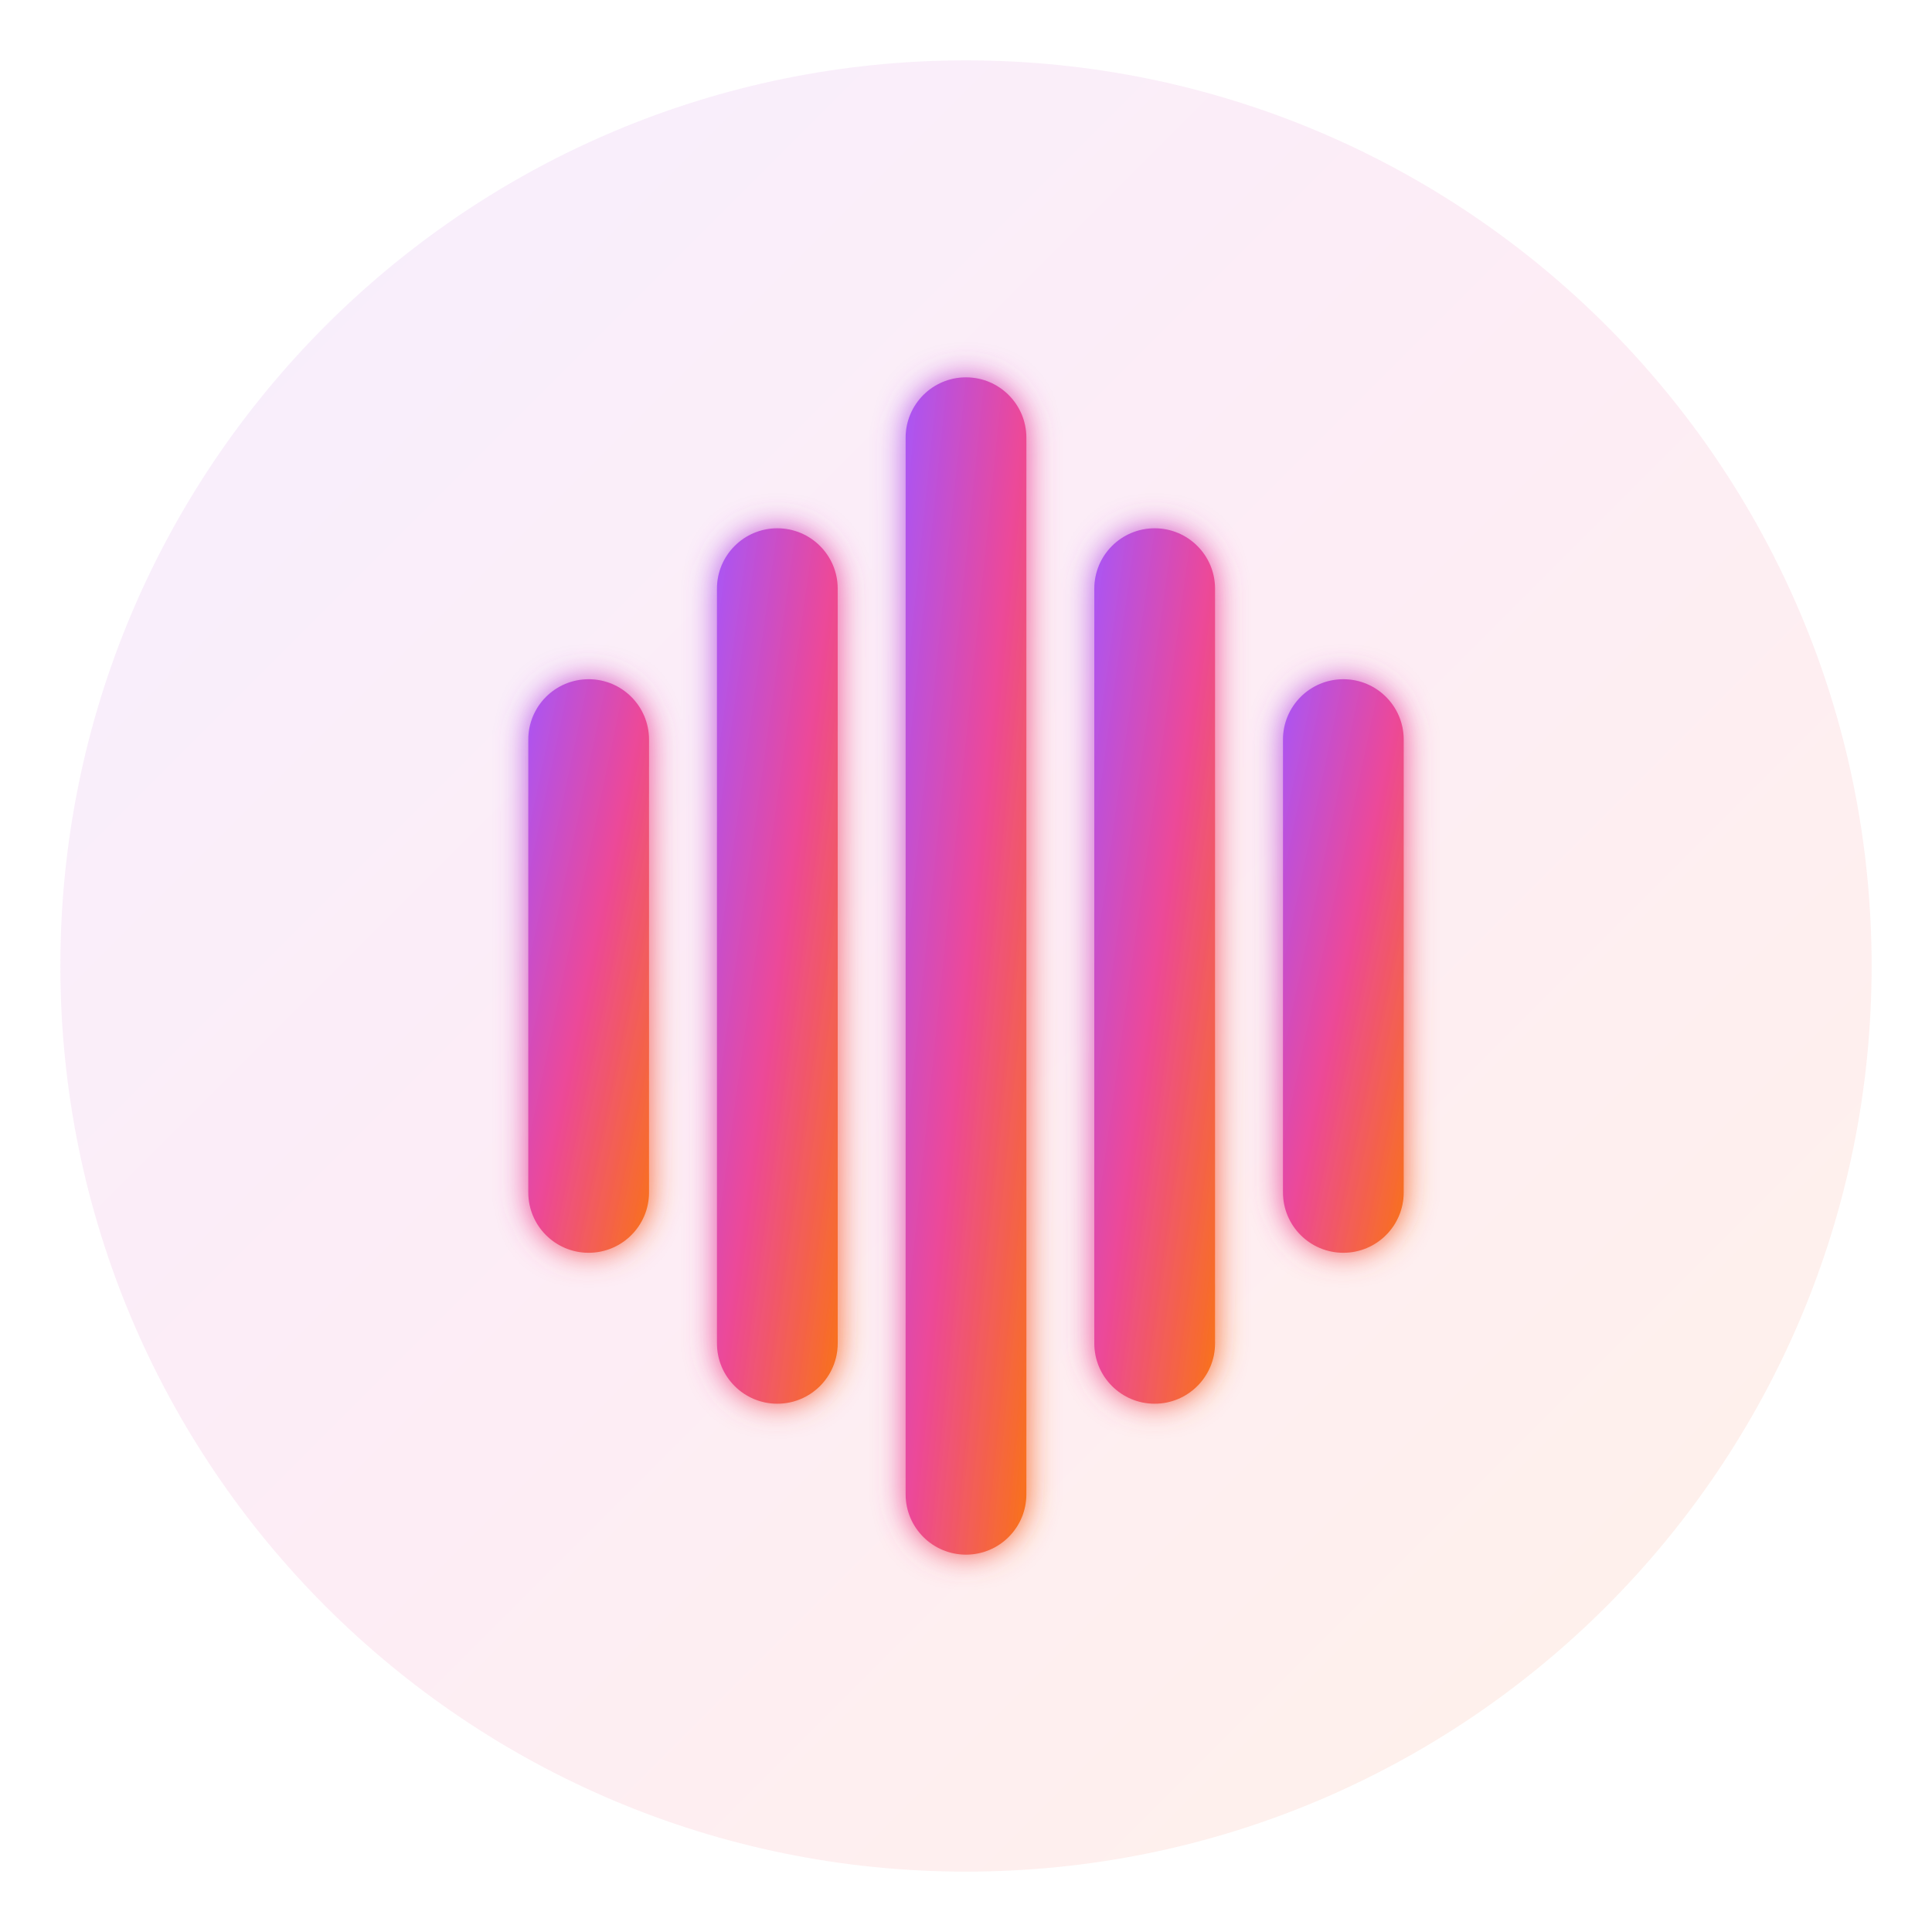
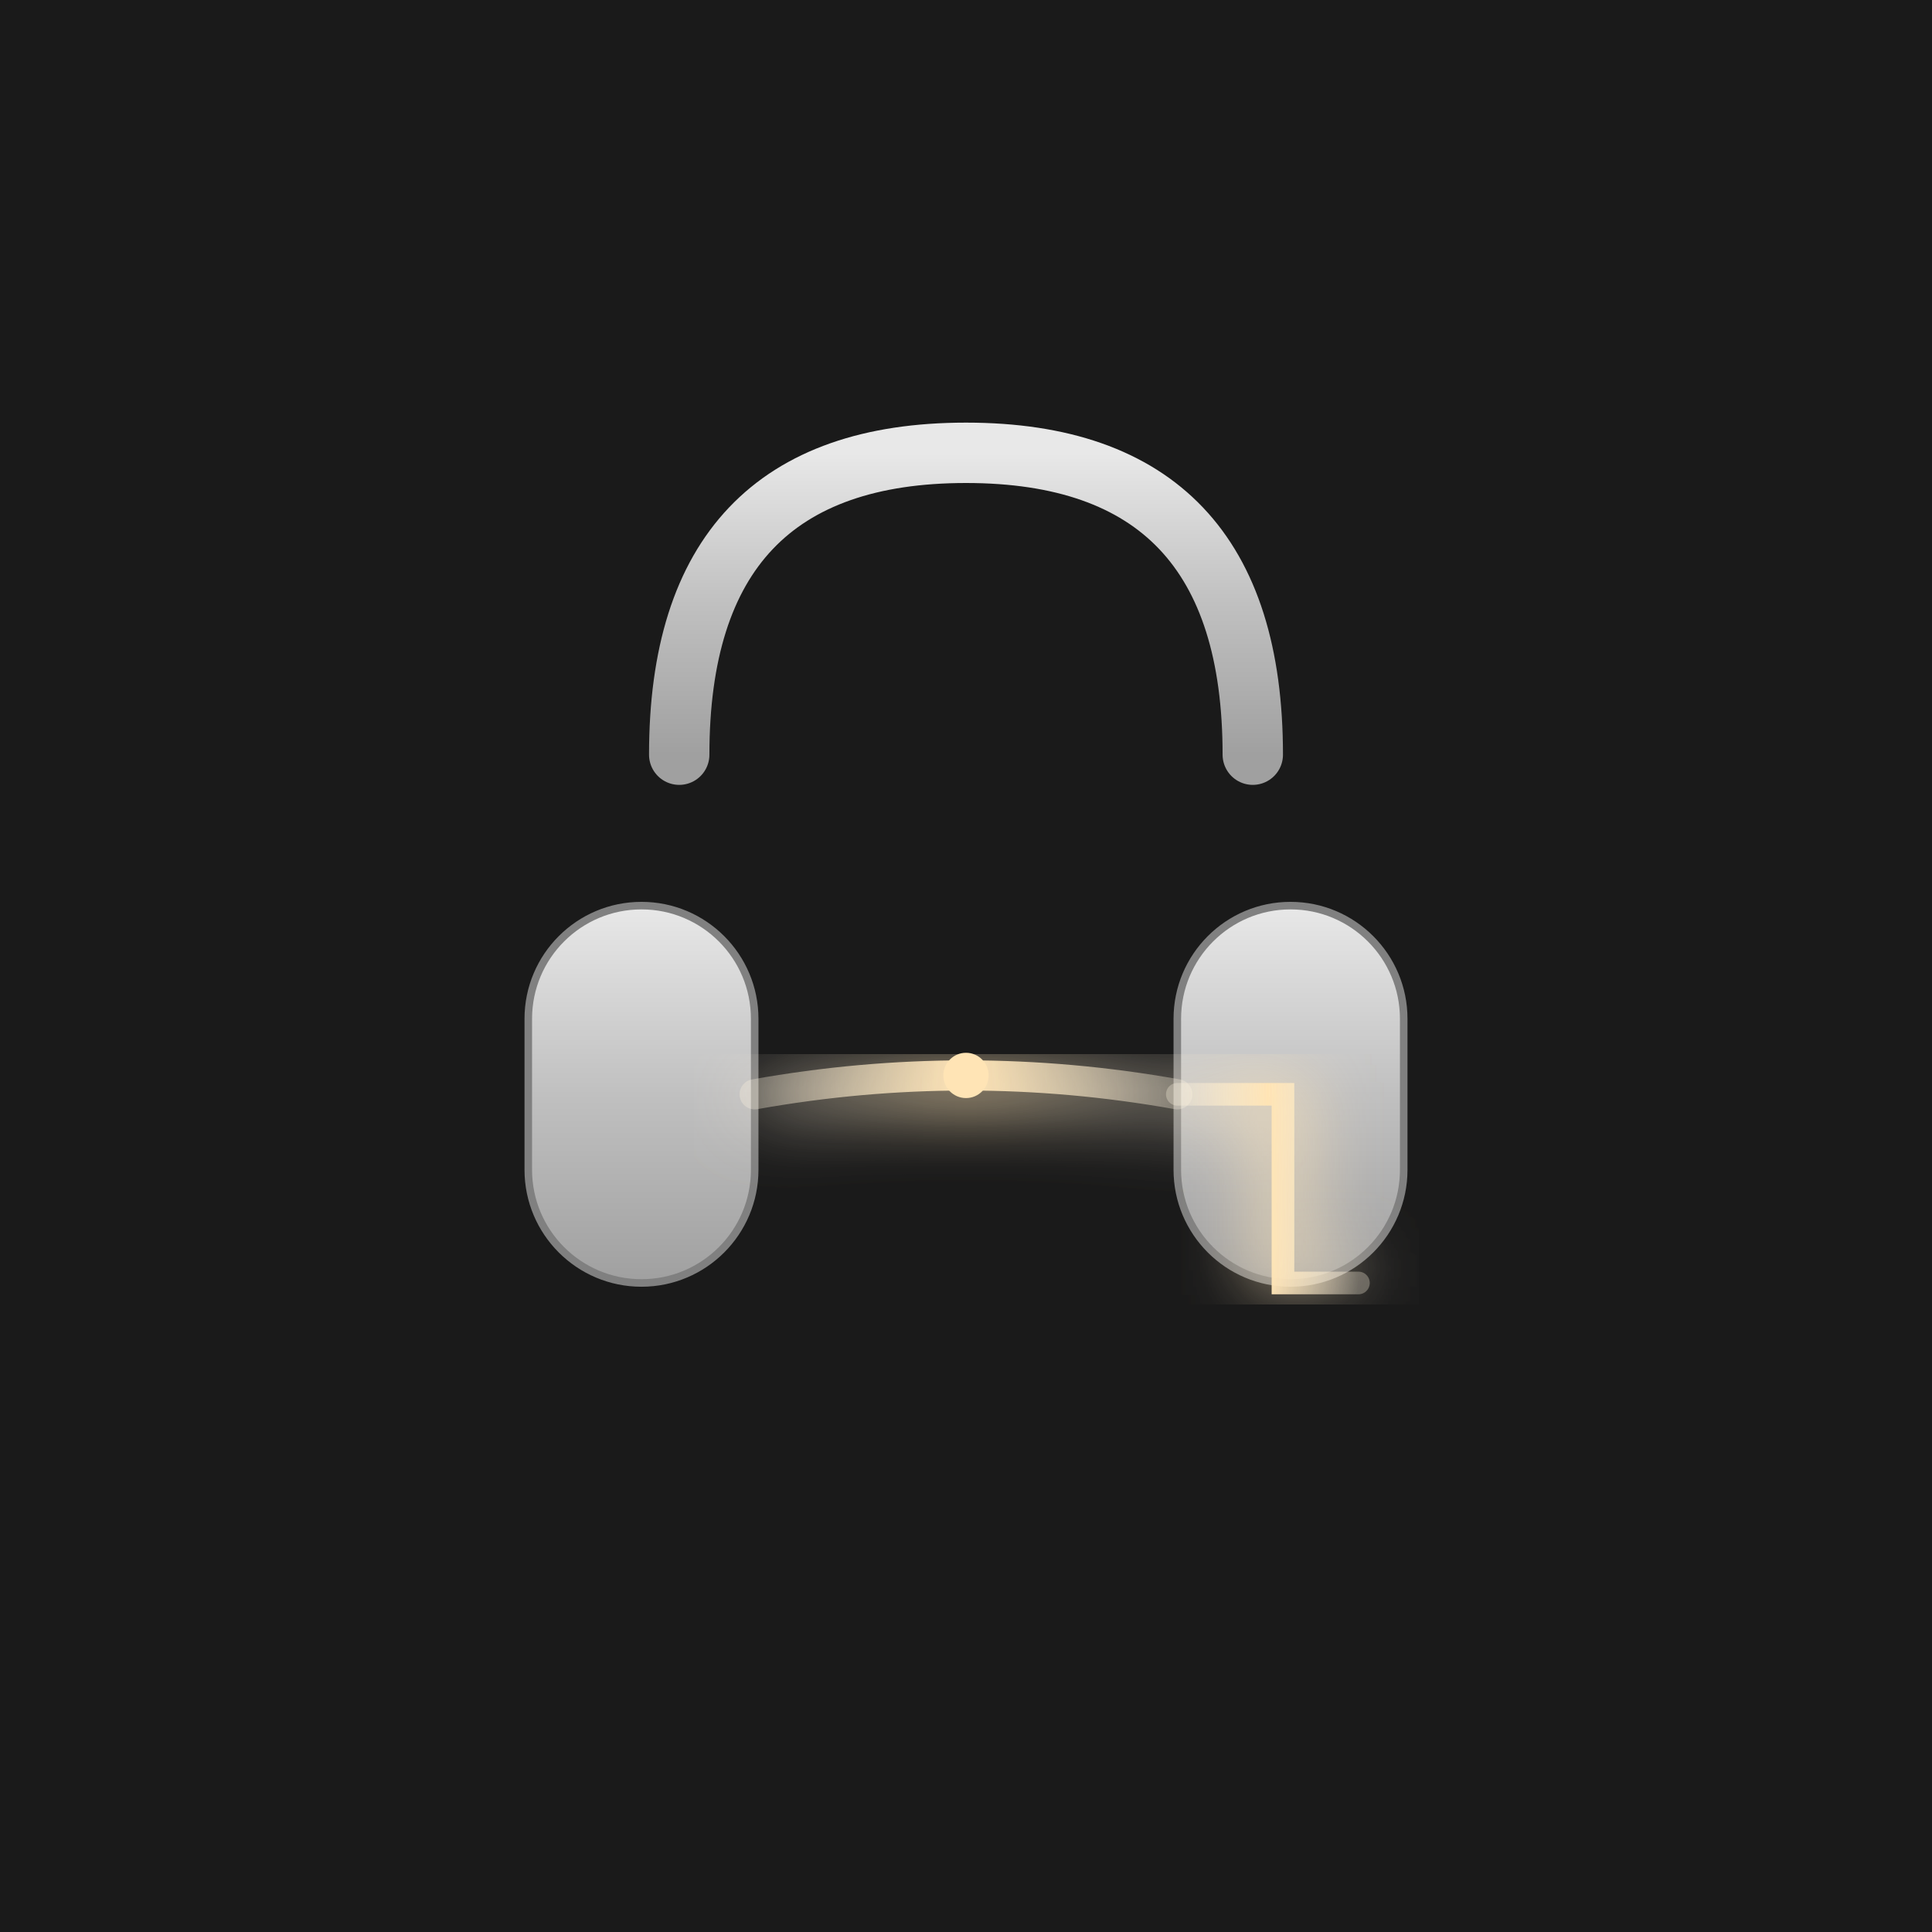
<svg xmlns="http://www.w3.org/2000/svg" width="512" height="512" viewBox="0 0 512 512" fill="none">
  <defs>
-     <linearGradient id="grad1" x1="0%" y1="0%" x2="100%" y2="100%">
-       <stop offset="0%" style="stop-color:#a855f7;stop-opacity:1" />
-       <stop offset="50%" style="stop-color:#ec4899;stop-opacity:1" />
-       <stop offset="100%" style="stop-color:#f97316;stop-opacity:1" />
+     <linearGradient id="metalGrad" x1="0%" y1="0%" x2="0%" y2="100%">
+       <stop offset="0%" style="stop-color:#E8E8E8;stop-opacity:1" />
+       <stop offset="50%" style="stop-color:#C0C0C0;stop-opacity:1" />
+       <stop offset="100%" style="stop-color:#A0A0A0;stop-opacity:1" />
    </linearGradient>
-     <filter id="glow">
-       <feGaussianBlur stdDeviation="4" result="coloredBlur" />
+     <linearGradient id="lightBand" x1="0%" y1="0%" x2="100%" y2="0%">
+       <stop offset="0%" style="stop-color:#FFF5E1;stop-opacity:0.3" />
+       <stop offset="50%" style="stop-color:#FFE4B5;stop-opacity:1" />
+       <stop offset="100%" style="stop-color:#FFF5E1;stop-opacity:0.3" />
+     </linearGradient>
+     <filter id="lightGlow">
+       <feGaussianBlur stdDeviation="10" result="coloredBlur" />
      <feMerge>
+         <feMergeNode in="coloredBlur" />
        <feMergeNode in="coloredBlur" />
        <feMergeNode in="SourceGraphic" />
      </feMerge>
    </filter>
  </defs>
-   <circle cx="256" cy="256" r="240" fill="url(#grad1)" opacity="0.1" />
-   <g filter="url(#glow)">
-     <rect x="140" y="180" width="32" height="152" rx="16" fill="url(#grad1)">
-       <animate attributeName="height" values="152;200;152" dur="1.5s" repeatCount="indefinite" />
-       <animate attributeName="y" values="180;132;180" dur="1.5s" repeatCount="indefinite" />
-     </rect>
-     <rect x="190" y="140" width="32" height="232" rx="16" fill="url(#grad1)">
-       <animate attributeName="height" values="232;280;232" dur="1.3s" repeatCount="indefinite" />
-       <animate attributeName="y" values="140;92;140" dur="1.3s" repeatCount="indefinite" />
-     </rect>
-     <rect x="240" y="100" width="32" height="312" rx="16" fill="url(#grad1)">
-       <animate attributeName="height" values="312;360;312" dur="1.1s" repeatCount="indefinite" />
-       <animate attributeName="y" values="100;52;100" dur="1.1s" repeatCount="indefinite" />
-     </rect>
-     <rect x="290" y="140" width="32" height="232" rx="16" fill="url(#grad1)">
-       <animate attributeName="height" values="232;280;232" dur="1.4s" repeatCount="indefinite" />
-       <animate attributeName="y" values="140;92;140" dur="1.4s" repeatCount="indefinite" />
-     </rect>
-     <rect x="340" y="180" width="32" height="152" rx="16" fill="url(#grad1)">
-       <animate attributeName="height" values="152;200;152" dur="1.6s" repeatCount="indefinite" />
-       <animate attributeName="y" values="180;132;180" dur="1.6s" repeatCount="indefinite" />
-     </rect>
+   <rect width="512" height="512" fill="#1A1A1A" />
+   <path d="M 180 200             Q 180 120, 256 120             Q 332 120, 332 200" stroke="url(#metalGrad)" stroke-width="16" stroke-linecap="round" fill="none" />
+   <rect x="140" y="240" width="60" height="100" rx="30" fill="url(#metalGrad)" stroke="#808080" stroke-width="2" />
+   <rect x="312" y="240" width="60" height="100" rx="30" fill="url(#metalGrad)" stroke="#808080" stroke-width="2" />
+   <g filter="url(#lightGlow)">
+     <path d="M 200 290               Q 256 280, 312 290" stroke="url(#lightBand)" stroke-width="8" stroke-linecap="round" fill="none">
+       <animate attributeName="stroke-width" values="8;12;8" dur="1.5s" repeatCount="indefinite" />
+       <animate attributeName="opacity" values="0.8;1;0.8" dur="1.5s" repeatCount="indefinite" />
+     </path>
+     <path d="M 312 290               L 340 290               L 340 340               L 360 340" stroke="url(#lightBand)" stroke-width="6" stroke-linecap="round" fill="none">
+       <animate attributeName="opacity" values="0.6;1;0.6" dur="1.2s" repeatCount="indefinite" />
+     </path>
  </g>
+   <circle cx="256" cy="285" r="6" fill="#FFE4B5">
+     <animate attributeName="r" values="6;10;6" dur="1.5s" repeatCount="indefinite" />
+   </circle>
</svg>
